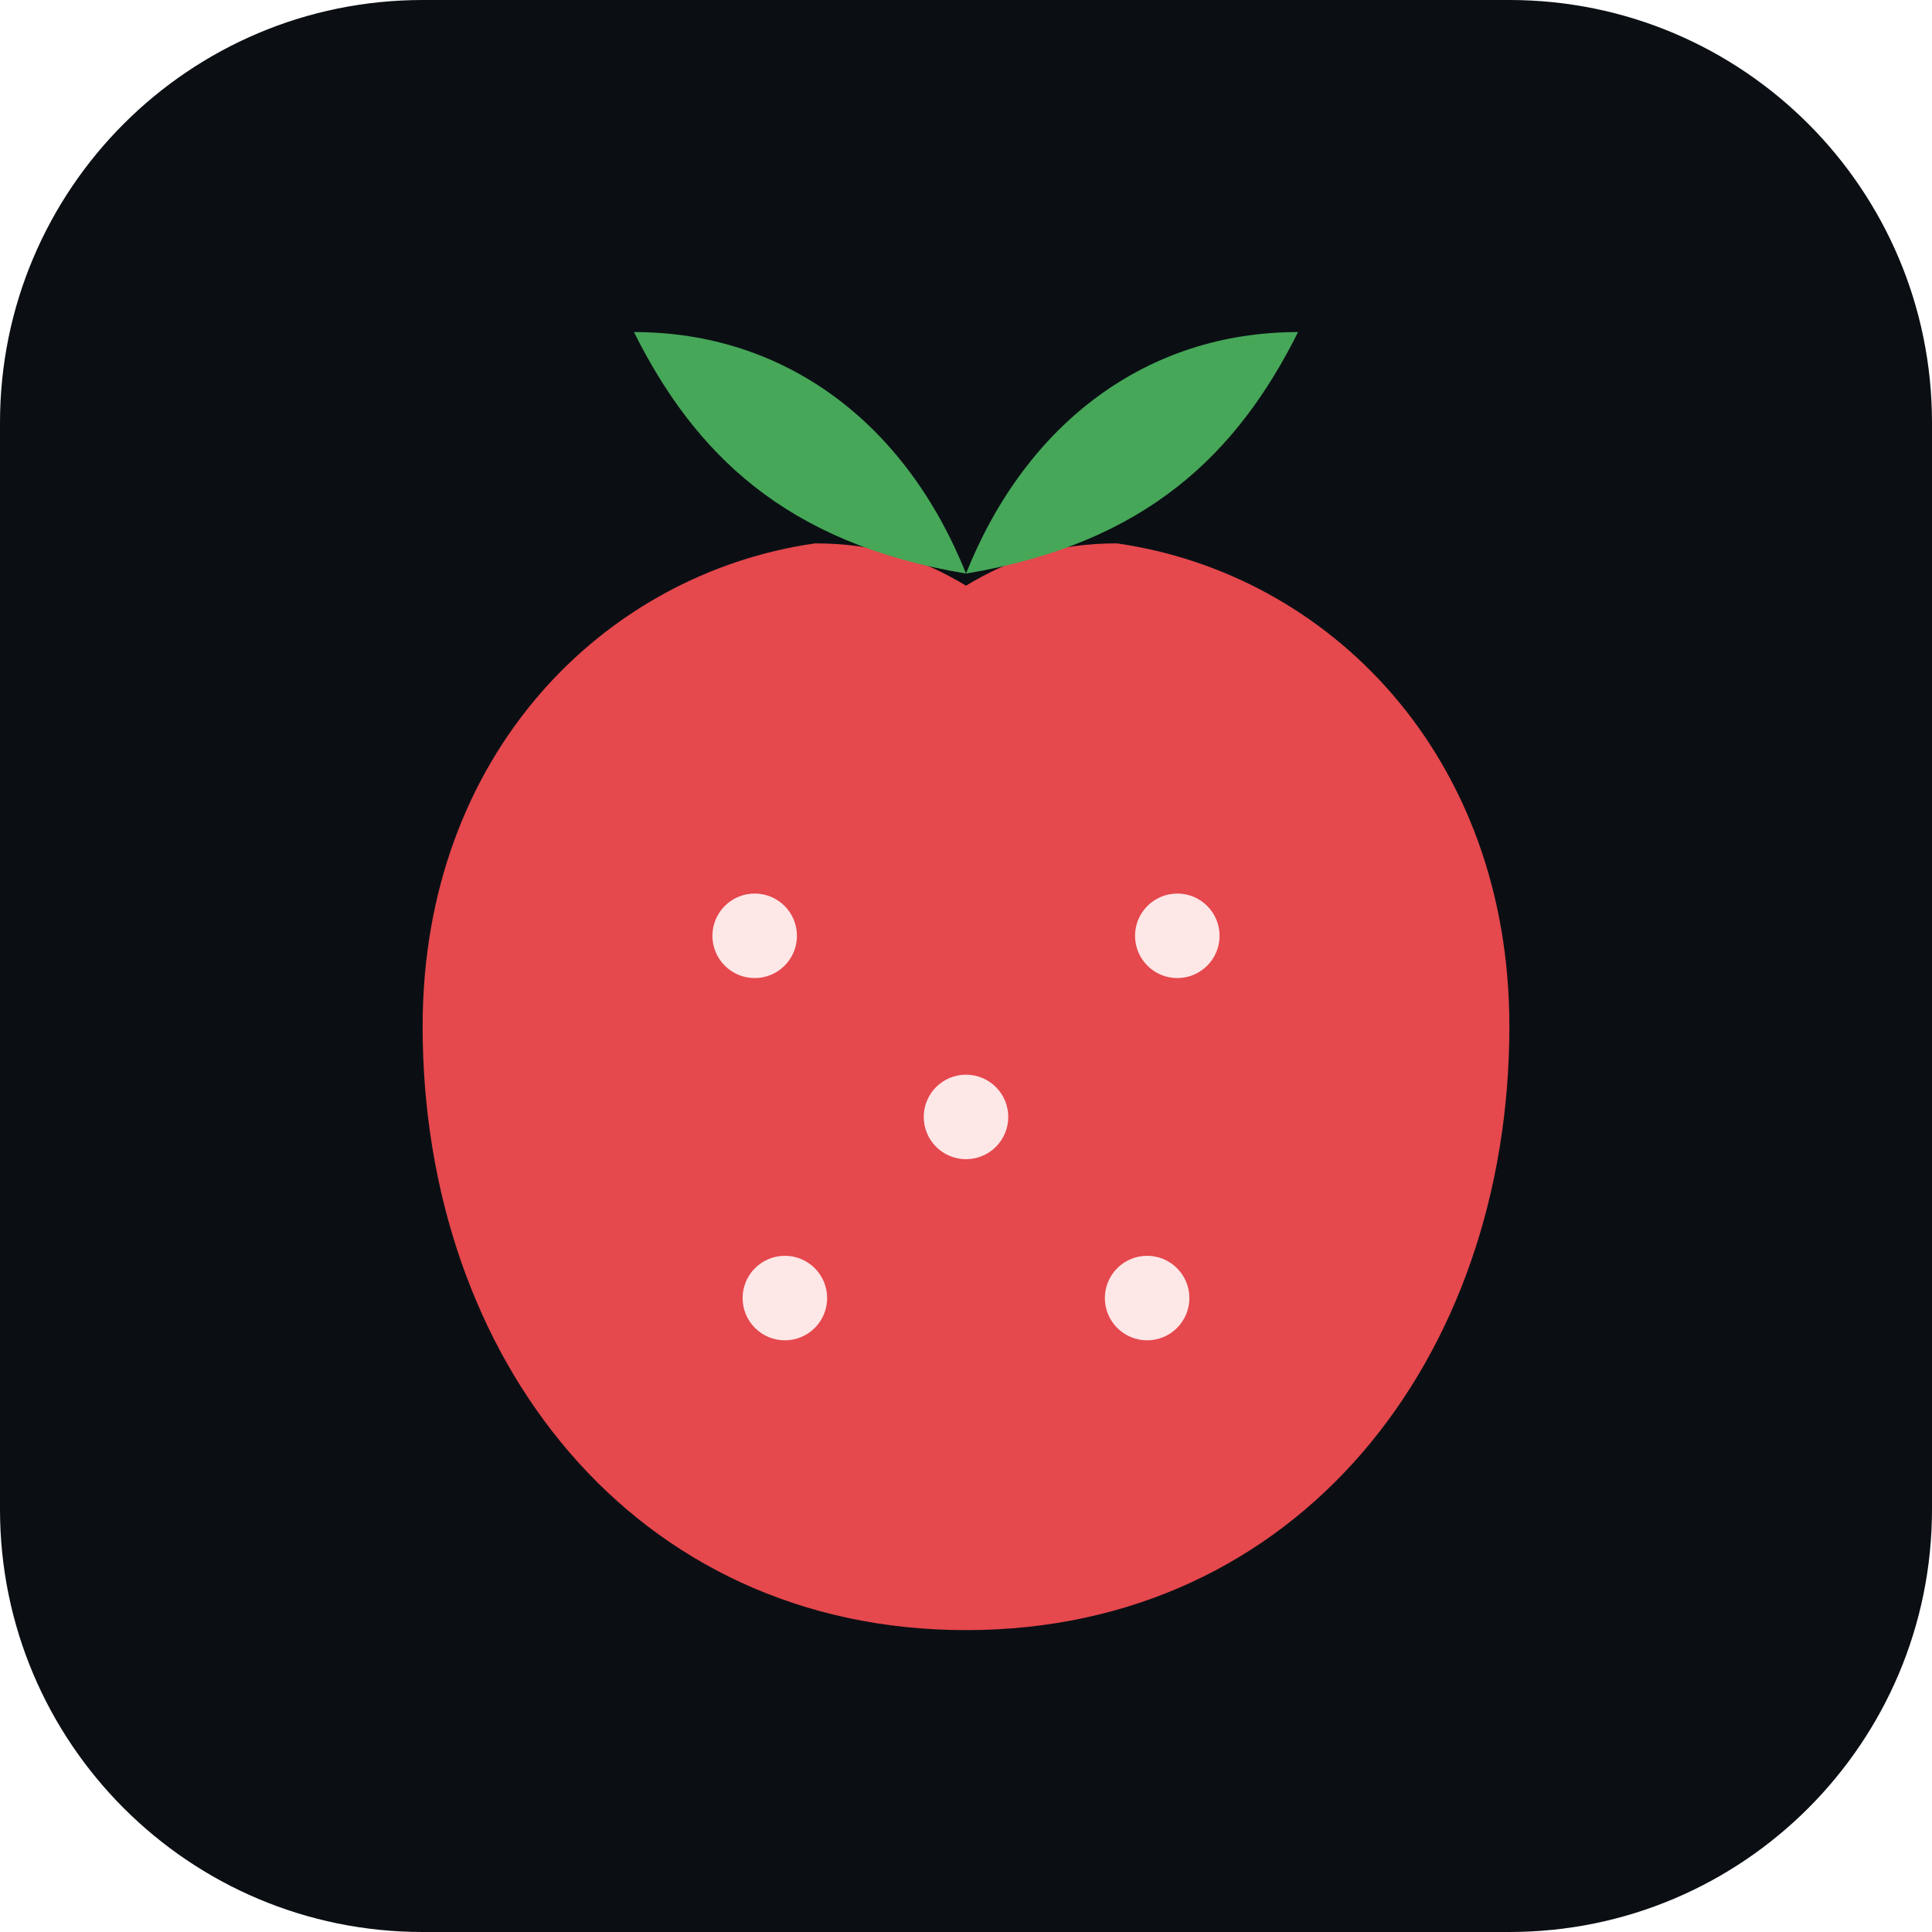
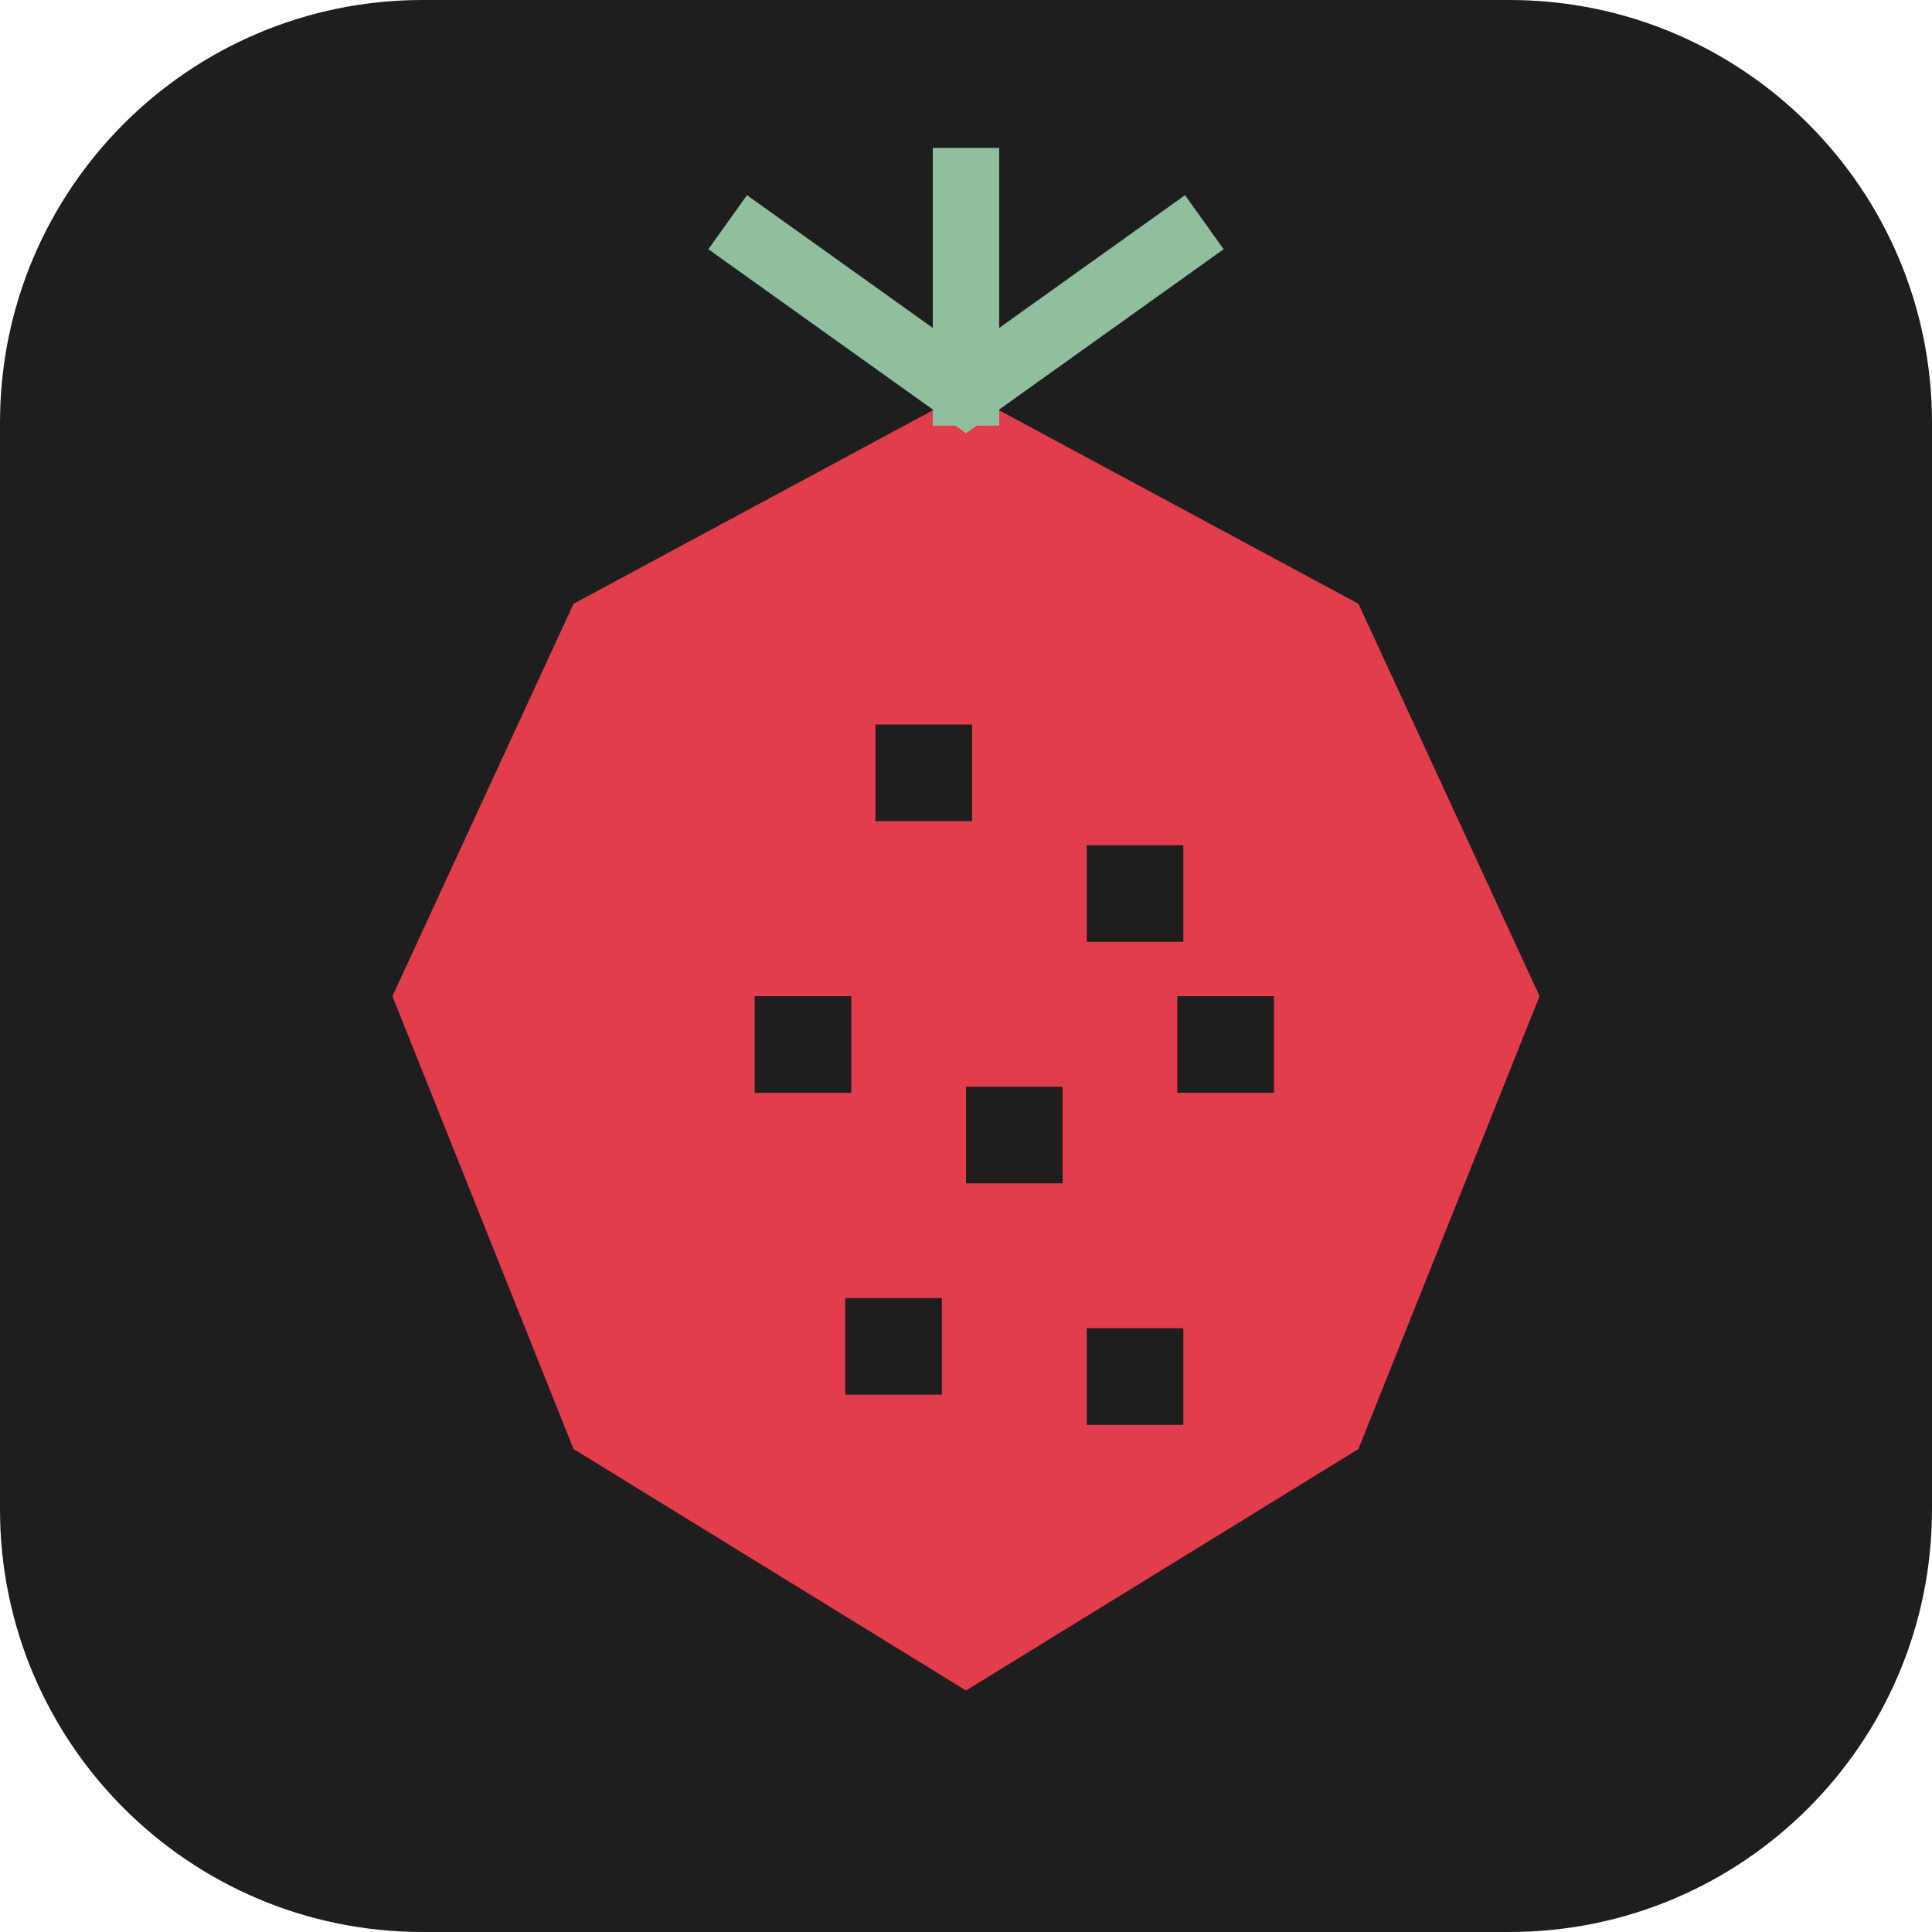
<svg xmlns="http://www.w3.org/2000/svg" viewBox="0 0 64 64">
-   <rect width="64" height="64" rx="14" fill="#0b0f14" />
-   <path d="M32 54c-11 0-18-9-18-20 0-9 6-15 13-16 2 0 3.5.5 5 1.4 1.5-.9 3-1.4 5-1.4 7 1 13 7 13 16 0 11-7 20-18 20z" fill="#e5484d" />
-   <path d="M32 19c-2-5-6-8-11-8 2 4 5 7 11 8zm0 0c2-5 6-8 11-8-2 4-5 7-11 8z" fill="#46a758" />
-   <g fill="#fde7e7">
-     <circle cx="25" cy="31" r="1.4" />
-     <circle cx="39" cy="31" r="1.4" />
-     <circle cx="32" cy="37" r="1.4" />
-     <circle cx="26" cy="43" r="1.4" />
-     <circle cx="38" cy="43" r="1.4" />
+   <rect width="64" height="64" rx="14" fill="#1e1e1e" />
+   <path d="M32 13 45 20 51 33 45 48 32 56 19 48 13 33 19 20Z" fill="#e23d4a" />
+   <path d="M32 13V6M25 8l7 5 7-5" fill="none" stroke="#8fbf9f" stroke-width="2.2" stroke-linecap="square" />
+   <g fill="#1e1e1e">
+     <rect x="29" y="24" width="3.2" height="3.2" />
+     <rect x="36" y="28" width="3.2" height="3.2" />
+     <rect x="25" y="33" width="3.2" height="3.2" />
+     <rect x="32" y="36" width="3.2" height="3.2" />
+     <rect x="39" y="33" width="3.2" height="3.2" />
+     <rect x="28" y="43" width="3.2" height="3.2" />
+     <rect x="36" y="44" width="3.2" height="3.2" />
  </g>
</svg>
